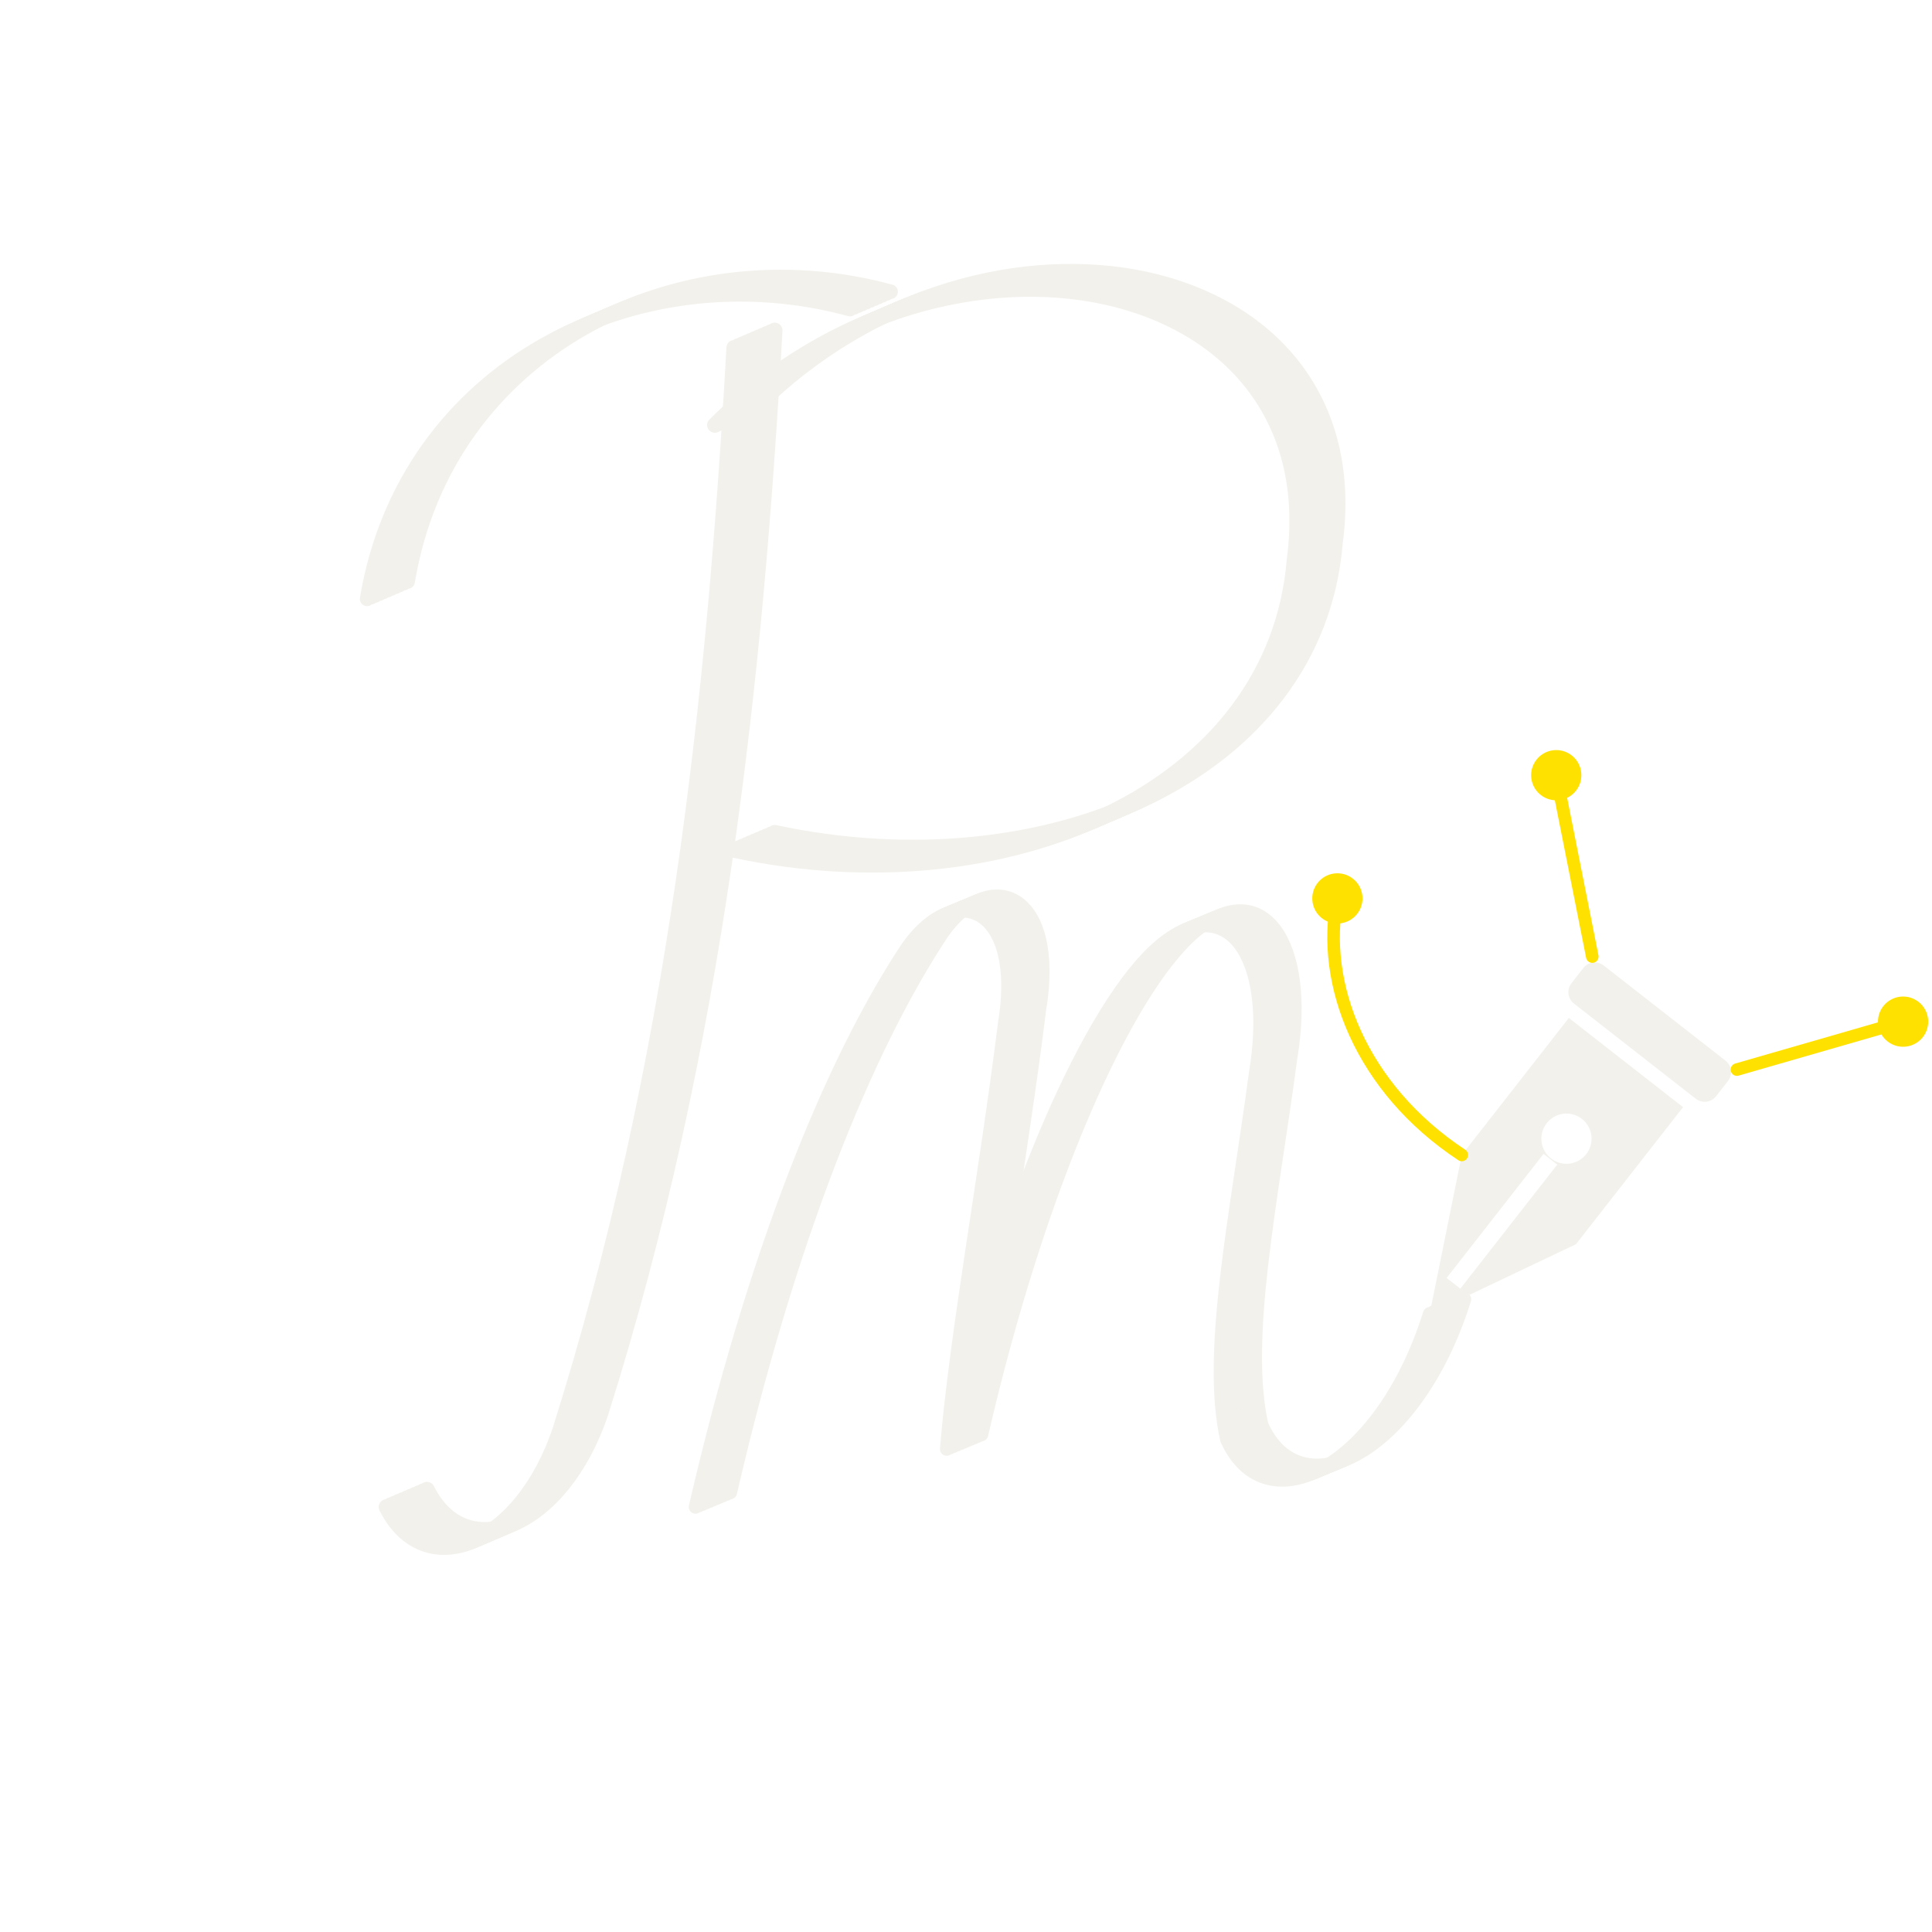
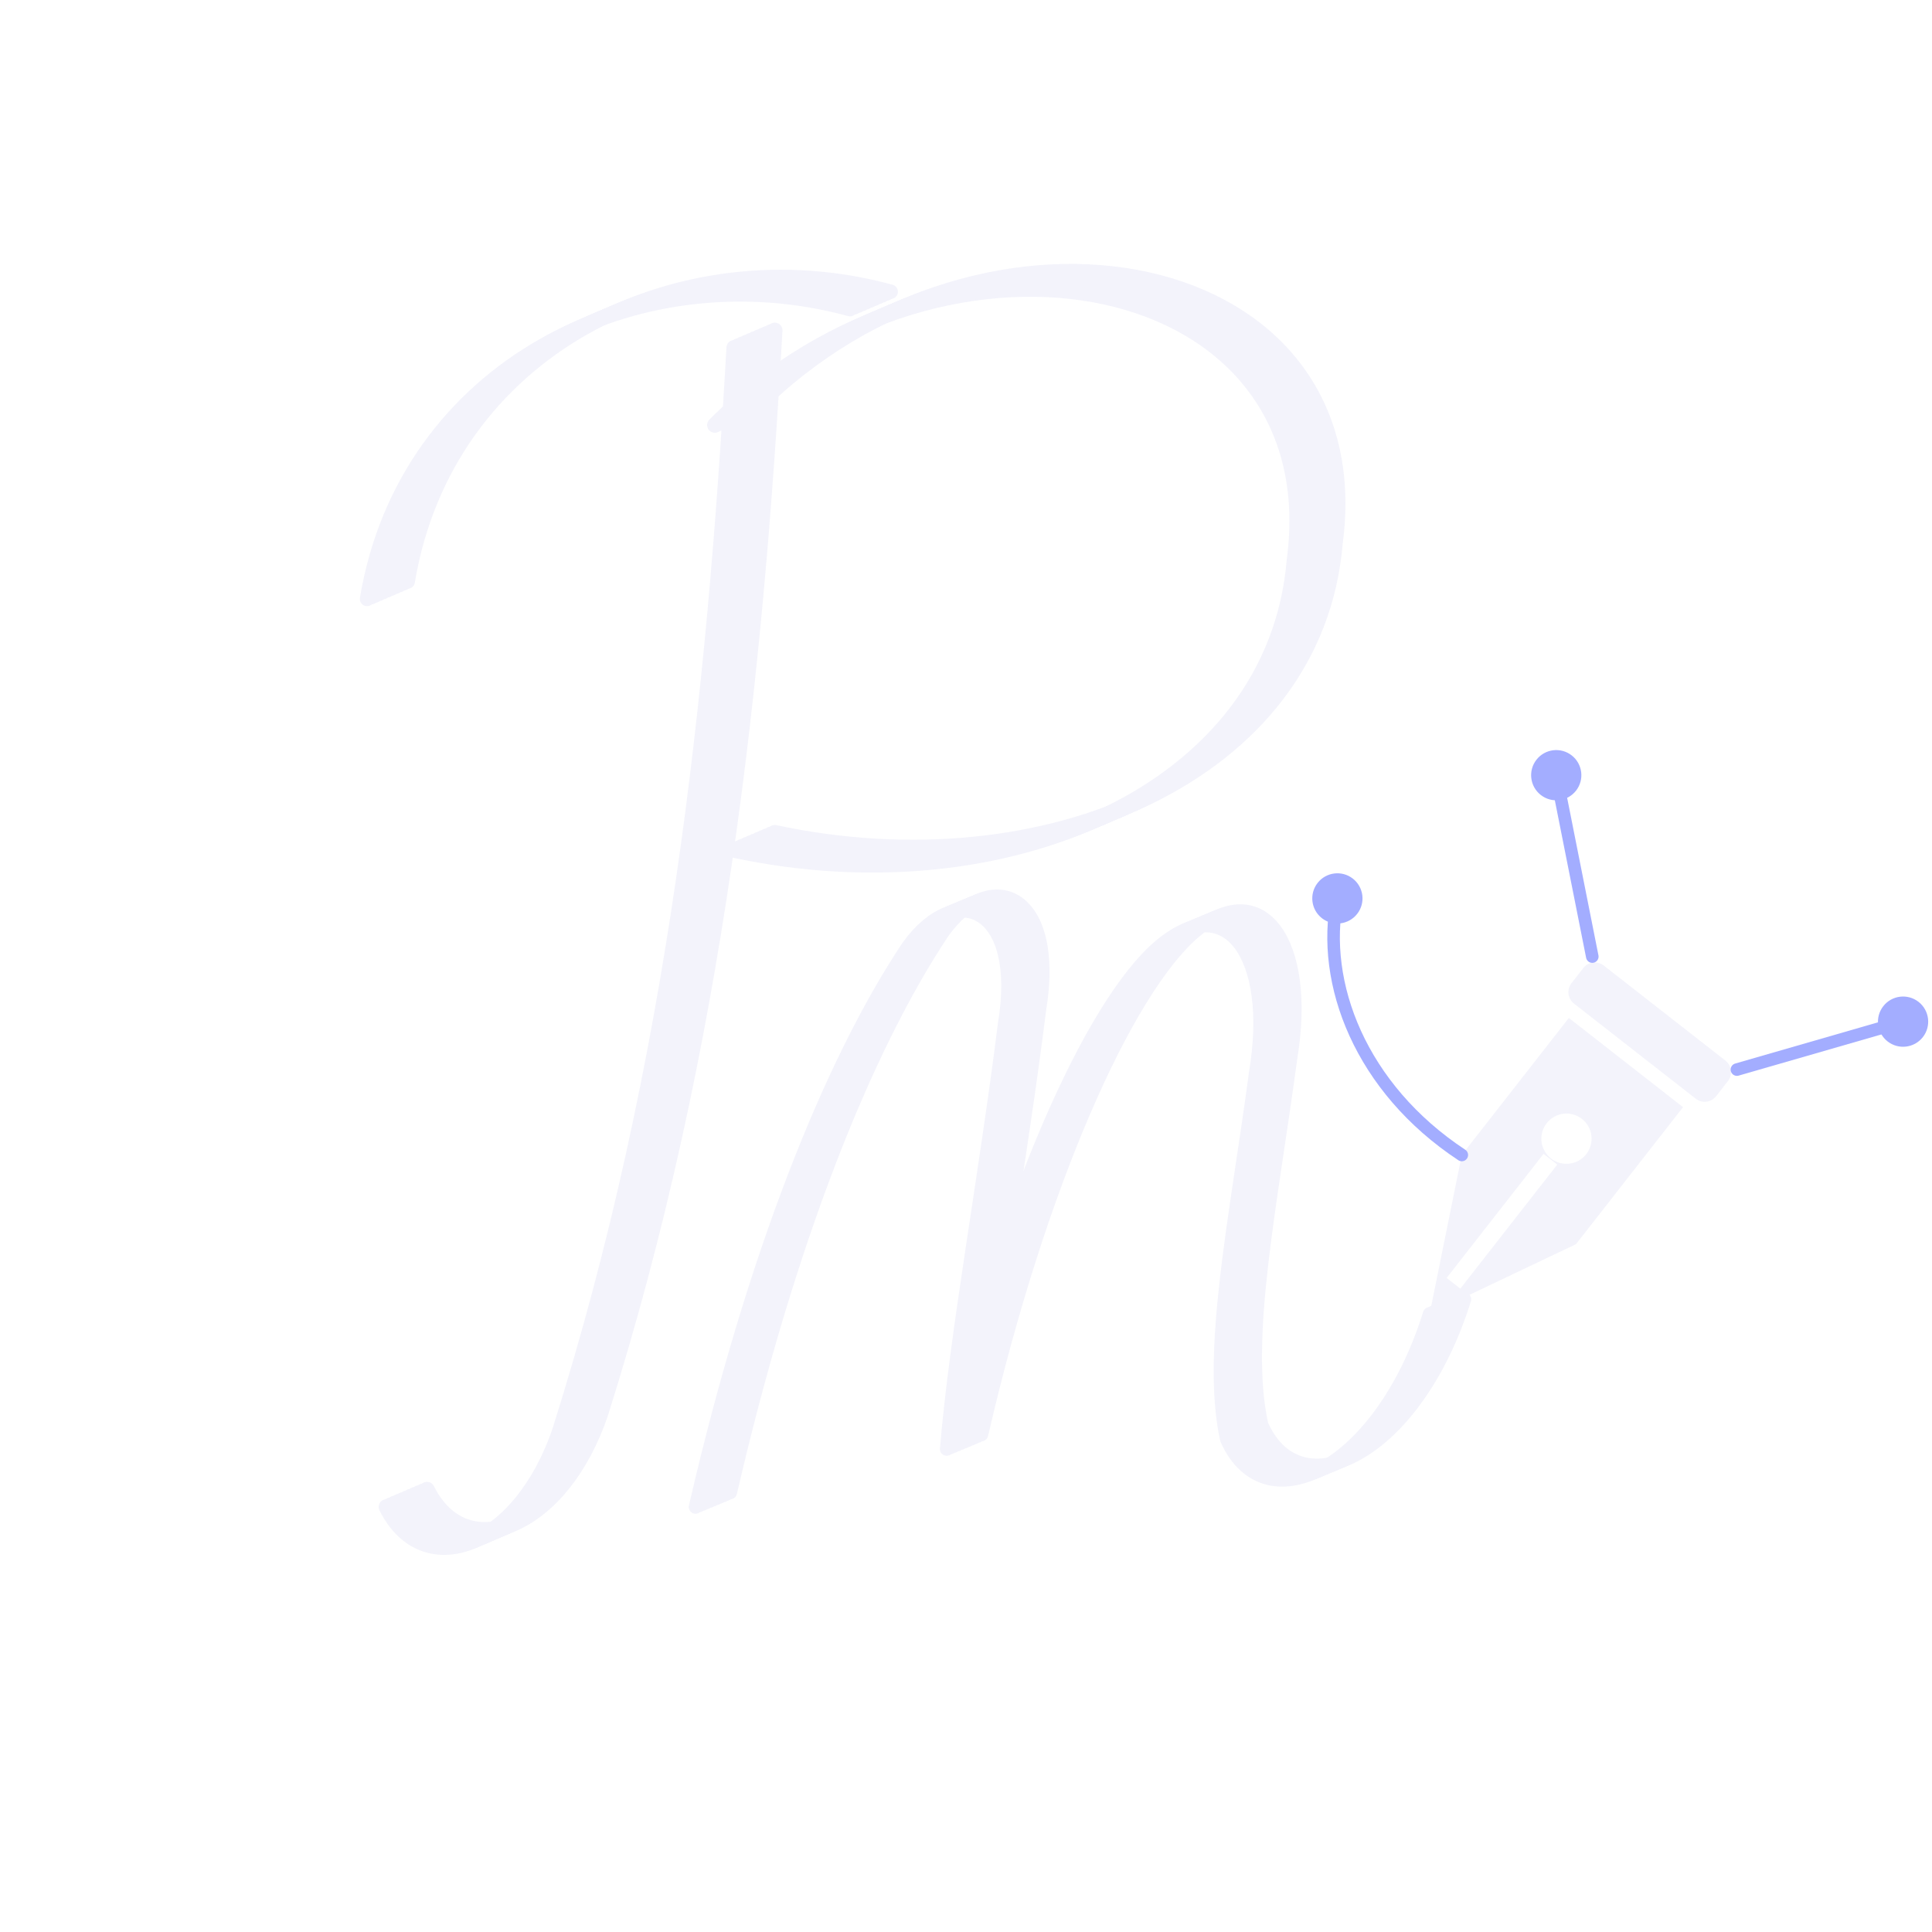
<svg xmlns="http://www.w3.org/2000/svg" viewBox="0 0 200 200" role="img" aria-label="PM Grafic">
  <g transform="translate(-4 -2) scale(1.0)">
-     <g fill="none" stroke="#f2f1ec" stroke-width="1.5" stroke-linecap="round" stroke-linejoin="round">
+     <g fill="none" stroke="#f3f3fb" stroke-width="1.5" stroke-linecap="round" stroke-linejoin="round">
      <path d="M42 64 C46 40 70 28 92 34" transform="translate(0 -0)" />
      <path d="M42 64 C46 40 70 28 92 34" transform="translate(0.42 -0.18)" />
      <path d="M42 64 C46 40 70 28 92 34" transform="translate(0.84 -0.36)" />
      <path d="M42 64 C46 40 70 28 92 34" transform="translate(1.26 -0.54)" />
      <path d="M42 64 C46 40 70 28 92 34" transform="translate(1.68 -0.72)" />
      <path d="M42 64 C46 40 70 28 92 34" transform="translate(2.1 -0.9)" />
      <path d="M42 64 C46 40 70 28 92 34" transform="translate(2.52 -1.08)" />
      <path d="M42 64 C46 40 70 28 92 34" transform="translate(2.94 -1.26)" />
      <path d="M42 64 C46 40 70 28 92 34" transform="translate(3.36 -1.44)" />
      <path d="M42 64 C46 40 70 28 92 34" transform="translate(3.78 -1.62)" />
      <path d="M42 64 C46 40 70 28 92 34" transform="translate(4.2 -1.8)" />
    </g>
-     <g fill="none" stroke="#f2f1ec" stroke-width="1.6" stroke-linecap="round" stroke-linejoin="round">
+     <g fill="none" stroke="#f3f3fb" stroke-width="1.6" stroke-linecap="round" stroke-linejoin="round">
      <path d="M80 38 C78 74 74 112 62 150 C58 162 48 166 44 158" transform="translate(0 -0)" />
      <path d="M80 38 C78 74 74 112 62 150 C58 162 48 166 44 158" transform="translate(0.42 -0.18)" />
      <path d="M80 38 C78 74 74 112 62 150 C58 162 48 166 44 158" transform="translate(0.84 -0.36)" />
      <path d="M80 38 C78 74 74 112 62 150 C58 162 48 166 44 158" transform="translate(1.26 -0.54)" />
      <path d="M80 38 C78 74 74 112 62 150 C58 162 48 166 44 158" transform="translate(1.68 -0.72)" />
      <path d="M80 38 C78 74 74 112 62 150 C58 162 48 166 44 158" transform="translate(2.1 -0.9)" />
      <path d="M80 38 C78 74 74 112 62 150 C58 162 48 166 44 158" transform="translate(2.52 -1.08)" />
      <path d="M80 38 C78 74 74 112 62 150 C58 162 48 166 44 158" transform="translate(2.94 -1.26)" />
      <path d="M80 38 C78 74 74 112 62 150 C58 162 48 166 44 158" transform="translate(3.36 -1.44)" />
      <path d="M80 38 C78 74 74 112 62 150 C58 162 48 166 44 158" transform="translate(3.78 -1.62)" />
      <path d="M80 38 C78 74 74 112 62 150 C58 162 48 166 44 158" transform="translate(4.2 -1.8)" />
    </g>
-     <g fill="none" stroke="#f2f1ec" stroke-width="1.6" stroke-linecap="round" stroke-linejoin="round">
+     <g fill="none" stroke="#f3f3fb" stroke-width="1.6" stroke-linecap="round" stroke-linejoin="round">
      <path d="M78 46 C102 22 142 30 138 60 C136 84 108 96 80 90" transform="translate(0 -0)" />
      <path d="M78 46 C102 22 142 30 138 60 C136 84 108 96 80 90" transform="translate(0.42 -0.18)" />
      <path d="M78 46 C102 22 142 30 138 60 C136 84 108 96 80 90" transform="translate(0.84 -0.36)" />
      <path d="M78 46 C102 22 142 30 138 60 C136 84 108 96 80 90" transform="translate(1.26 -0.54)" />
      <path d="M78 46 C102 22 142 30 138 60 C136 84 108 96 80 90" transform="translate(1.68 -0.72)" />
      <path d="M78 46 C102 22 142 30 138 60 C136 84 108 96 80 90" transform="translate(2.1 -0.9)" />
      <path d="M78 46 C102 22 142 30 138 60 C136 84 108 96 80 90" transform="translate(2.52 -1.08)" />
      <path d="M78 46 C102 22 142 30 138 60 C136 84 108 96 80 90" transform="translate(2.94 -1.26)" />
      <path d="M78 46 C102 22 142 30 138 60 C136 84 108 96 80 90" transform="translate(3.36 -1.44)" />
      <path d="M78 46 C102 22 142 30 138 60 C136 84 108 96 80 90" transform="translate(3.78 -1.62)" />
      <path d="M78 46 C102 22 142 30 138 60 C136 84 108 96 80 90" transform="translate(4.2 -1.8)" />
    </g>
-     <g fill="none" stroke="#f2f1ec" stroke-width="1.4" stroke-linecap="round" stroke-linejoin="round">
+     <g fill="none" stroke="#f3f3fb" stroke-width="1.4" stroke-linecap="round" stroke-linejoin="round">
      <path d="M76 158 C82 132 90 112 98 100 C103 93 110 96 108 108 C106 124 103 140 102 152 C108 126 117 106 124 100 C131 94 136 101 134 113 C132 128 129 142 131 151 C135 160 147 154 152 138" transform="translate(0 -0)" />
      <path d="M76 158 C82 132 90 112 98 100 C103 93 110 96 108 108 C106 124 103 140 102 152 C108 126 117 106 124 100 C131 94 136 101 134 113 C132 128 129 142 131 151 C135 160 147 154 152 138" transform="translate(0.36 -0.15)" />
      <path d="M76 158 C82 132 90 112 98 100 C103 93 110 96 108 108 C106 124 103 140 102 152 C108 126 117 106 124 100 C131 94 136 101 134 113 C132 128 129 142 131 151 C135 160 147 154 152 138" transform="translate(0.72 -0.3)" />
      <path d="M76 158 C82 132 90 112 98 100 C103 93 110 96 108 108 C106 124 103 140 102 152 C108 126 117 106 124 100 C131 94 136 101 134 113 C132 128 129 142 131 151 C135 160 147 154 152 138" transform="translate(1.08 -0.45)" />
      <path d="M76 158 C82 132 90 112 98 100 C103 93 110 96 108 108 C106 124 103 140 102 152 C108 126 117 106 124 100 C131 94 136 101 134 113 C132 128 129 142 131 151 C135 160 147 154 152 138" transform="translate(1.44 -0.6)" />
      <path d="M76 158 C82 132 90 112 98 100 C103 93 110 96 108 108 C106 124 103 140 102 152 C108 126 117 106 124 100 C131 94 136 101 134 113 C132 128 129 142 131 151 C135 160 147 154 152 138" transform="translate(1.8 -0.75)" />
      <path d="M76 158 C82 132 90 112 98 100 C103 93 110 96 108 108 C106 124 103 140 102 152 C108 126 117 106 124 100 C131 94 136 101 134 113 C132 128 129 142 131 151 C135 160 147 154 152 138" transform="translate(2.16 -0.9)" />
      <path d="M76 158 C82 132 90 112 98 100 C103 93 110 96 108 108 C106 124 103 140 102 152 C108 126 117 106 124 100 C131 94 136 101 134 113 C132 128 129 142 131 151 C135 160 147 154 152 138" transform="translate(2.52 -1.05)" />
      <path d="M76 158 C82 132 90 112 98 100 C103 93 110 96 108 108 C106 124 103 140 102 152 C108 126 117 106 124 100 C131 94 136 101 134 113 C132 128 129 142 131 151 C135 160 147 154 152 138" transform="translate(2.88 -1.2)" />
      <path d="M76 158 C82 132 90 112 98 100 C103 93 110 96 108 108 C106 124 103 140 102 152 C108 126 117 106 124 100 C131 94 136 101 134 113 C132 128 129 142 131 151 C135 160 147 154 152 138" transform="translate(3.24 -1.35)" />
      <path d="M76 158 C82 132 90 112 98 100 C103 93 110 96 108 108 C106 124 103 140 102 152 C108 126 117 106 124 100 C131 94 136 101 134 113 C132 128 129 142 131 151 C135 160 147 154 152 138" transform="translate(3.6 -1.5)" />
    </g>
    <g transform="translate(152 138) rotate(-52)">
-       <path d="M0 0 L15 -7.5 L33 -7.5 L33 7.5 L15 7.5 Z M4 -0.9 L20.3 -0.9 L20.3 0.9 L4 0.9 Z M25.6 0 A2.6 2.6 0 1 0 20.4 0 A2.6 2.6 0 1 0 25.6 0 Z" fill="#f2f1ec" fill-rule="evenodd" />
-       <rect x="34.5" y="-9.5" width="5" height="19" rx="1.5" fill="#f2f1ec" />
-       <g stroke="#ffe100" stroke-width="1.3" fill="none" stroke-linecap="round">
+       <path d="M0 0 L15 -7.5 L33 -7.5 L33 7.5 L15 7.5 Z M4 -0.9 L20.3 -0.9 L20.3 0.9 L4 0.9 Z M25.6 0 A2.6 2.6 0 1 0 20.4 0 A2.6 2.6 0 1 0 25.6 0 Z" fill="#f3f3fb" fill-rule="evenodd" />
+       <rect x="34.5" y="-9.5" width="5" height="19" rx="1.5" fill="#f3f3fb" />
+       <g stroke="#a3adff" stroke-width="1.3" fill="none" stroke-linecap="round">
        <path d="M39.5 -9.5 L52 -24" />
        <path d="M39.5 9.5 L54 20" />
        <path d="M15 -7.5 C14 -20 20 -30 28 -34" />
      </g>
-       <g fill="#ffe100">
+       <g fill="#a3adff">
        <circle cx="52" cy="-24" r="2.6" />
        <circle cx="54" cy="20" r="2.6" />
        <circle cx="28" cy="-34" r="2.6" />
      </g>
    </g>
  </g>
</svg>
